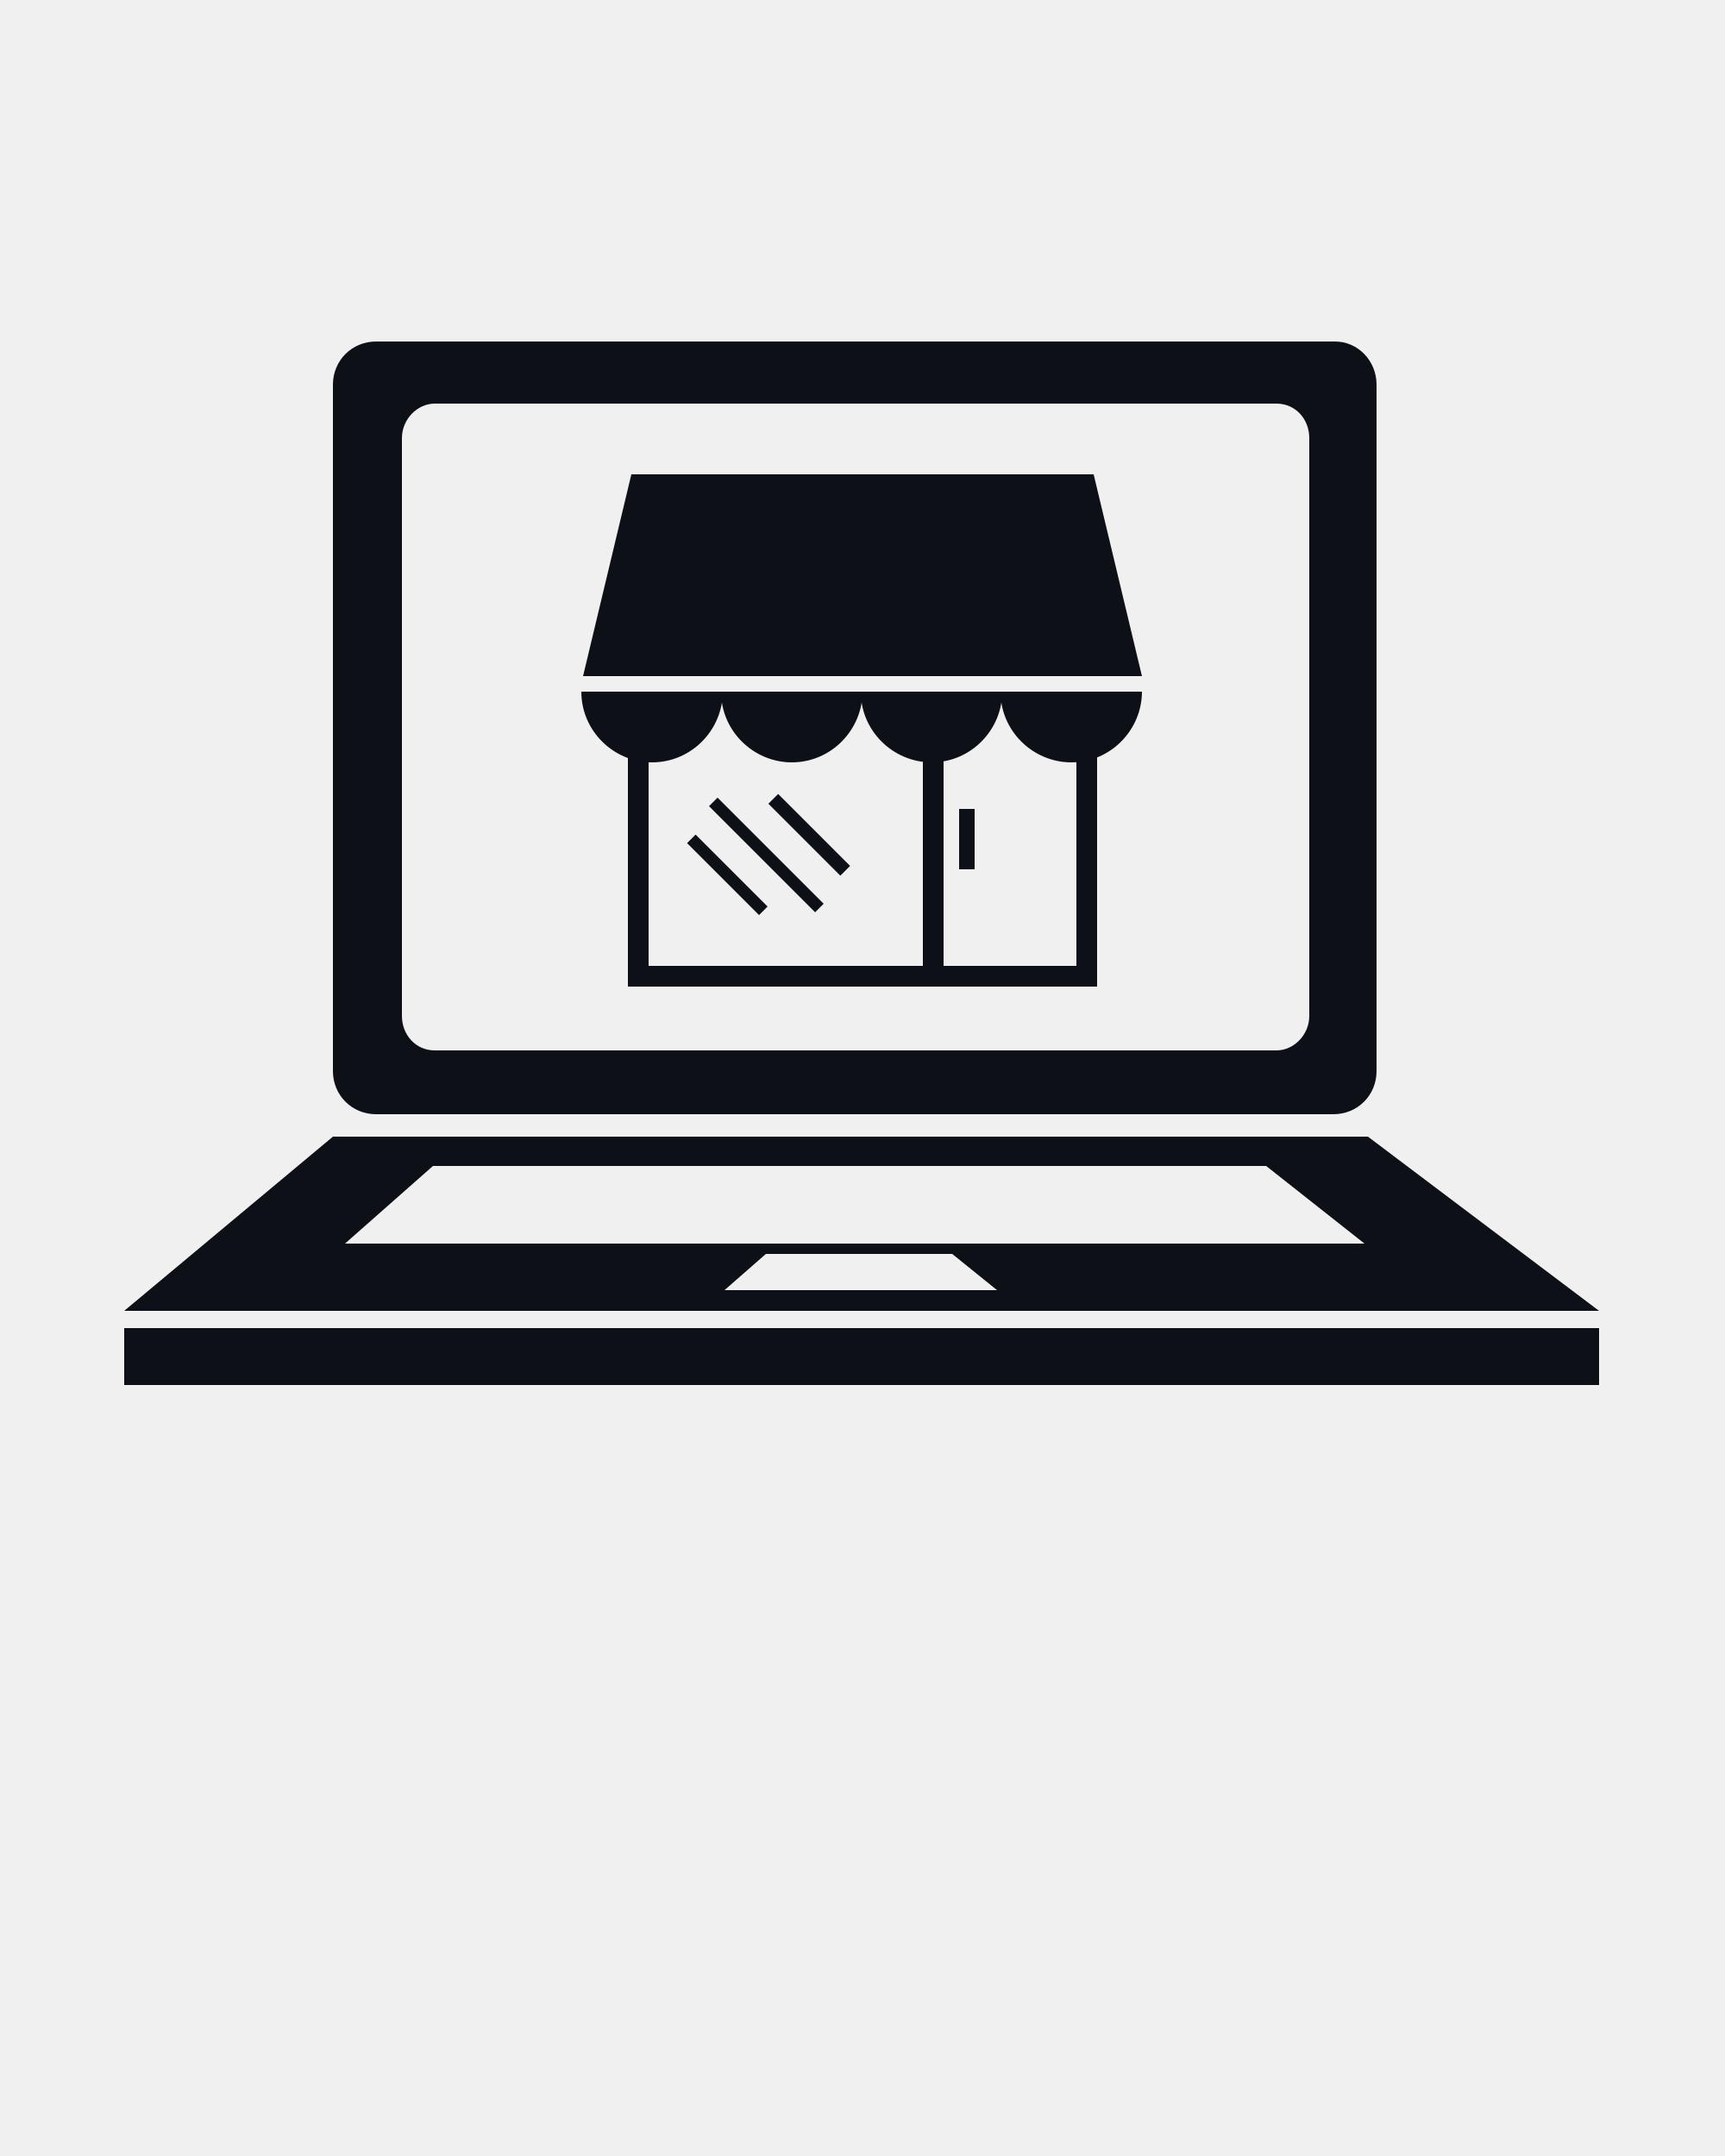
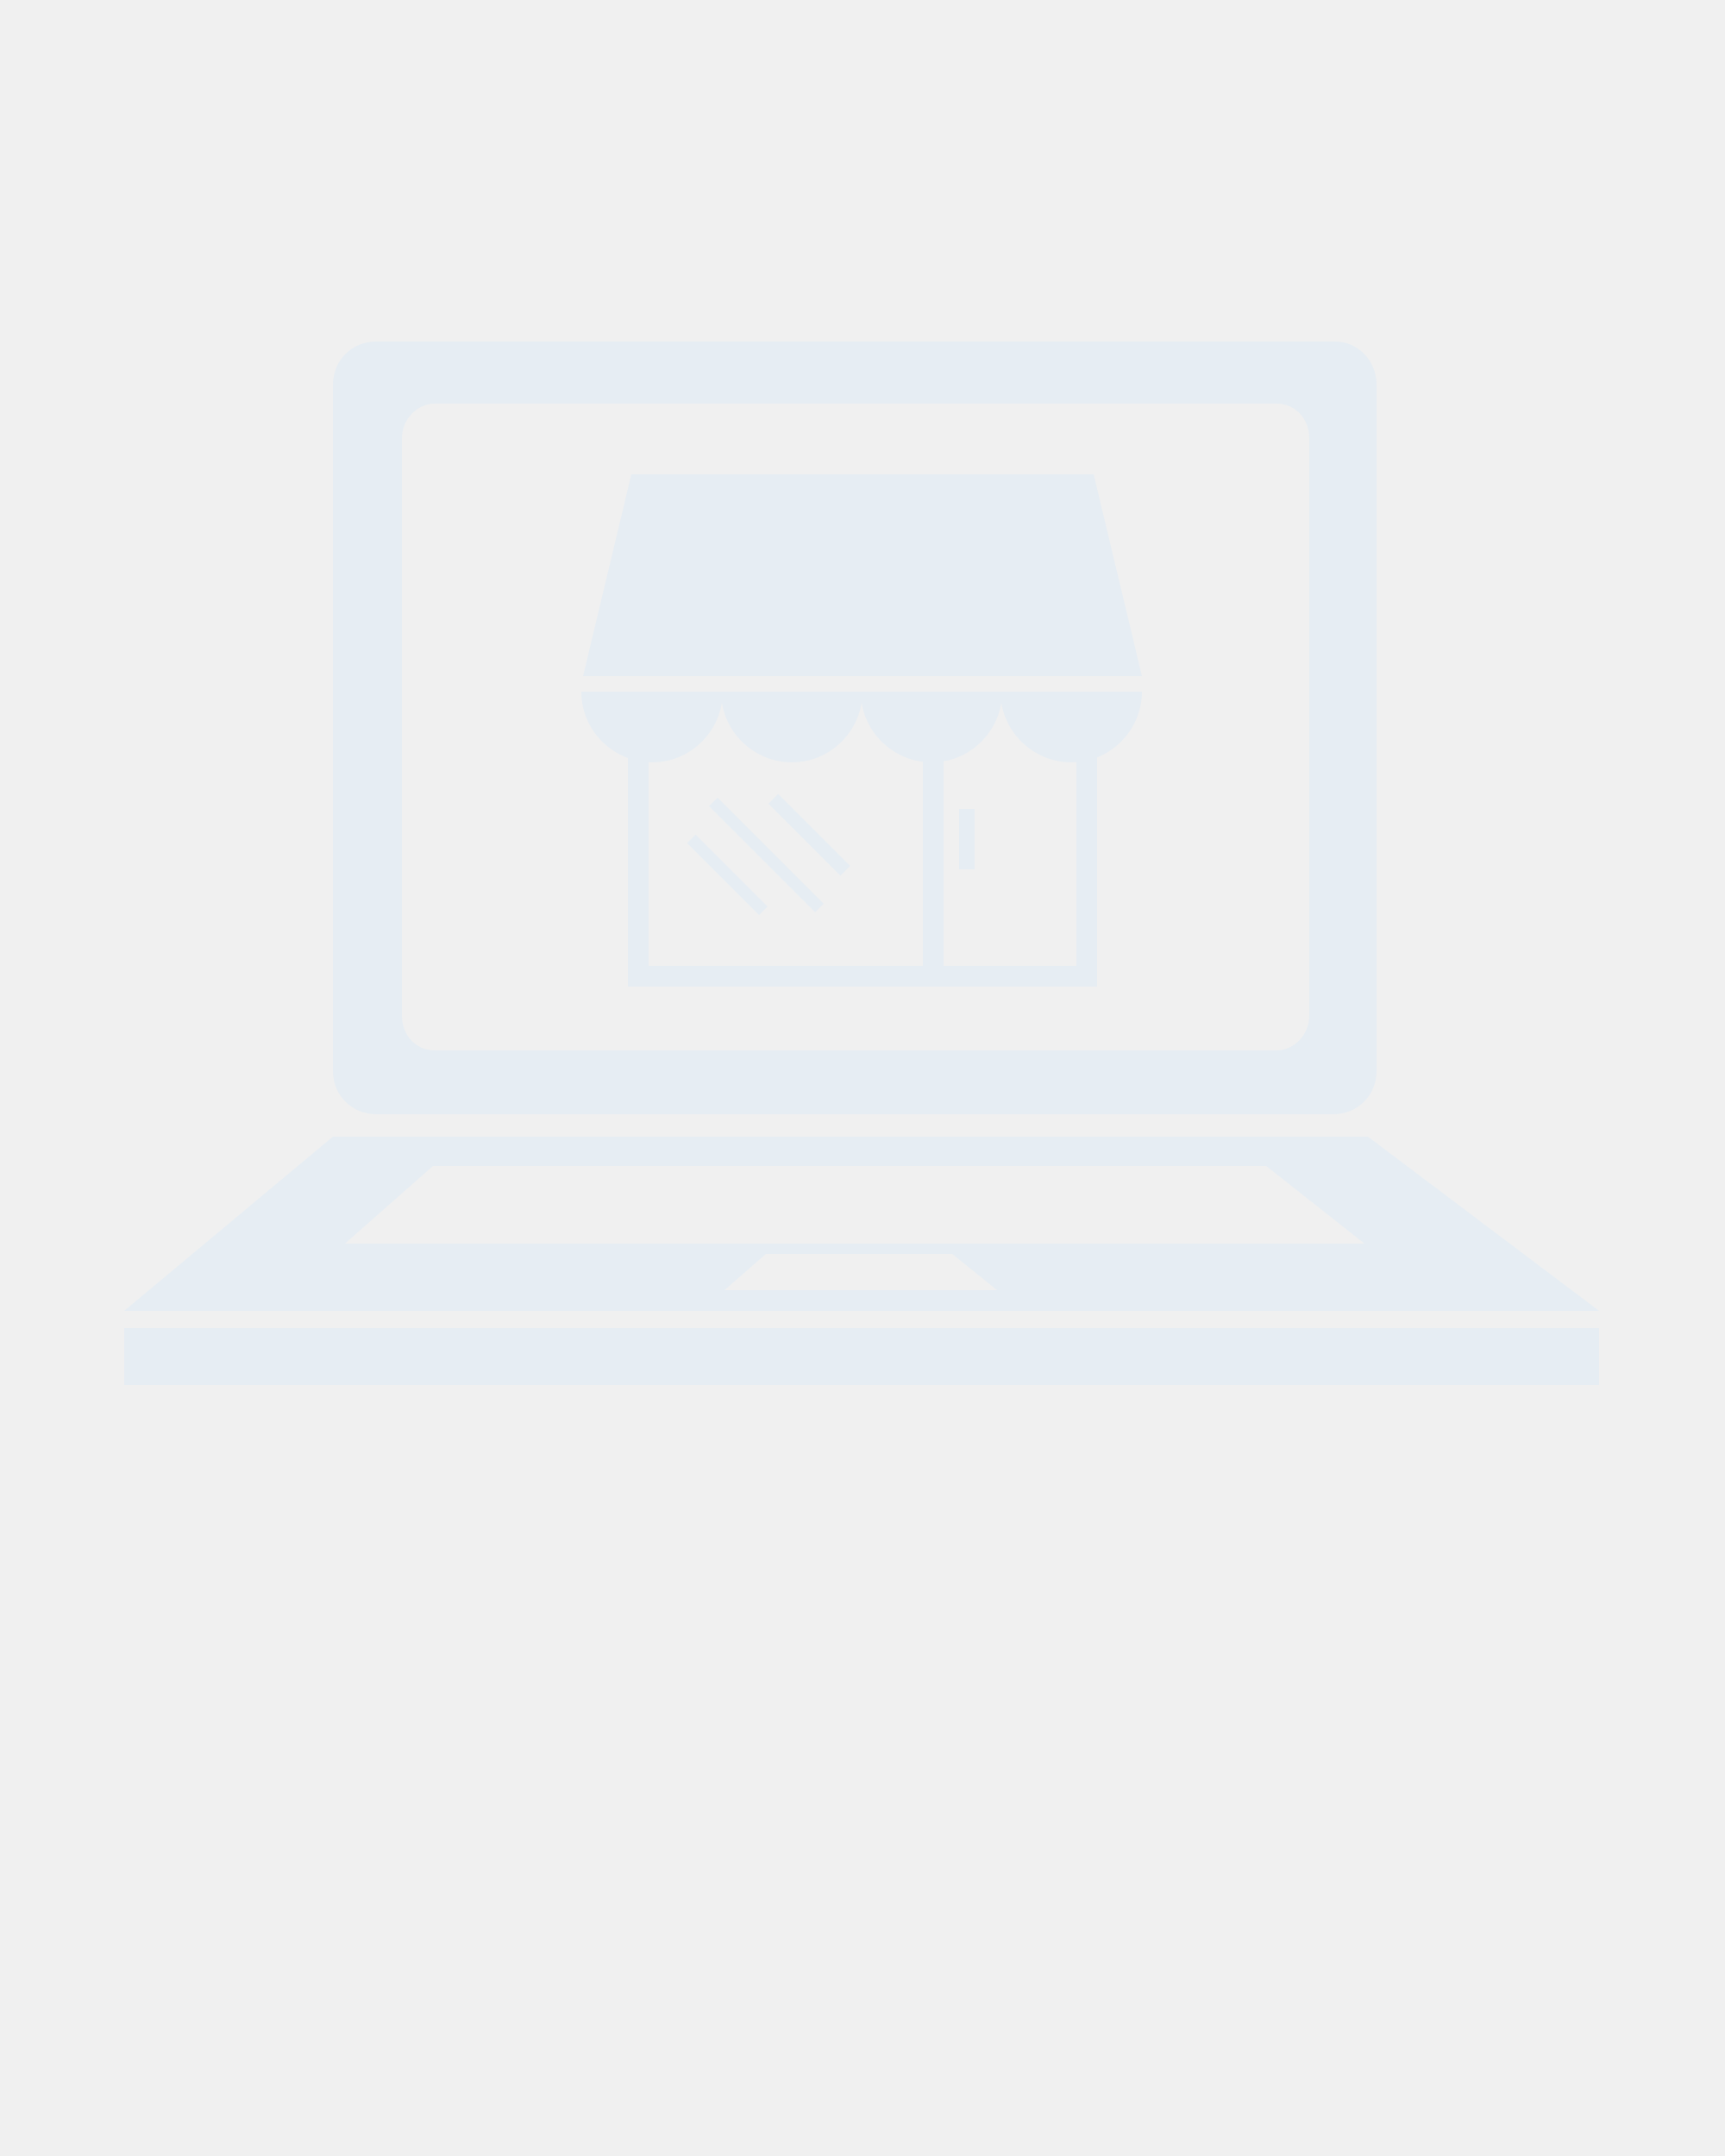
- <svg xmlns="http://www.w3.org/2000/svg" fill="#0d1117" version="1.1" x="0px" y="0px" viewBox="0 0 100 125" enable-background="new 0 0 100 100" xml:space="preserve">
+ <svg xmlns="http://www.w3.org/2000/svg" fill="#e6edf3" version="1.1" x="0px" y="0px" viewBox="0 0 100 125" enable-background="new 0 0 100 100" xml:space="preserve">
  <g>
    <g>
      <g>
        <path d="M77.4,19.8H21.8c-1.4,0-2.5,1.1-2.5,2.5v39.8c0,1.4,1.1,2.5,2.5,2.5h55.5c1.4,0,2.5-1.1,2.5-2.5V22.3     C79.8,20.9,78.7,19.8,77.4,19.8z M75.9,58.9c0,1.1-0.9,2-1.9,2H25.2c-1.1,0-1.9-0.9-1.9-2V25.4c0-1.1,0.9-2,1.9-2H74     c1.1,0,1.9,0.9,1.9,2V58.9z" />
      </g>
      <g>
        <rect x="7.2" y="77" width="85.5" height="3.3" />
      </g>
      <g>
        <path d="M79.3,65.9h-60L7.2,76h85.5L79.3,65.9z M42,74.8l2.4-2.1h10.8l2.6,2.1H42z M20,72.1l5.1-4.5h48.3l5.7,4.5H20z" />
      </g>
    </g>
    <g>
      <g>
        <g>
          <g>
            <g>
              <path d="M41.9,40.1c0,2.2-1.8,4.1-4.1,4.1c-2.2,0-4.1-1.8-4.1-4.1H41.9z" />
            </g>
          </g>
          <g>
            <g>
              <path d="M50,40.1c0,2.2-1.8,4.1-4.1,4.1c-2.2,0-4.1-1.8-4.1-4.1H50z" />
            </g>
          </g>
          <g>
            <g>
              <path d="M58.1,40.1c0,2.2-1.8,4.1-4.1,4.1c-2.2,0-4.1-1.8-4.1-4.1H58.1z" />
            </g>
          </g>
          <g>
            <g>
              <path d="M66.2,40.1c0,2.2-1.8,4.1-4.1,4.1c-2.2,0-4.1-1.8-4.1-4.1H66.2z" />
            </g>
          </g>
        </g>
        <g>
          <g>
            <polygon points="66.2,39.2 33.8,39.2 36.6,27.5 63.4,27.5      " />
          </g>
        </g>
        <g>
          <g>
            <polygon points="63.6,57.2 36.4,57.2 36.4,41.1 37.6,41.1 37.6,56 62.4,56 62.4,41.1 63.6,41.1      " />
          </g>
        </g>
        <g>
          <g>
            <rect x="53.5" y="42.2" width="1.2" height="14.4" />
          </g>
        </g>
        <g>
          <g>
            <rect x="55.6" y="46.9" width="0.9" height="3.5" />
          </g>
        </g>
      </g>
      <g>
        <g>
          <rect x="41.8" y="47.8" transform="matrix(0.7071 -0.7071 0.7071 0.7071 -23.5253 44.6392)" width="0.7" height="5.9" />
        </g>
      </g>
      <g>
        <g>
          <rect x="44.1" y="45.2" transform="matrix(0.7071 -0.7071 0.7071 0.7071 -22.0421 45.9619)" width="0.7" height="8.7" />
        </g>
      </g>
      <g>
        <g>
          <rect x="46.5" y="45.5" transform="matrix(0.7071 -0.7071 0.7071 0.7071 -20.509 47.3053)" width="0.8" height="5.9" />
        </g>
      </g>
    </g>
  </g>
  <text x="0" y="115" fill="#fff" font-size="5px" font-weight="bold" font-family="'Helvetica Neue', Helvetica, Arial-Unicode, Arial, Sans-serif" />
  <text x="0" y="120" fill="#fff" font-size="5px" font-weight="bold" font-family="'Helvetica Neue', Helvetica, Arial-Unicode, Arial, Sans-serif" />
</svg>
